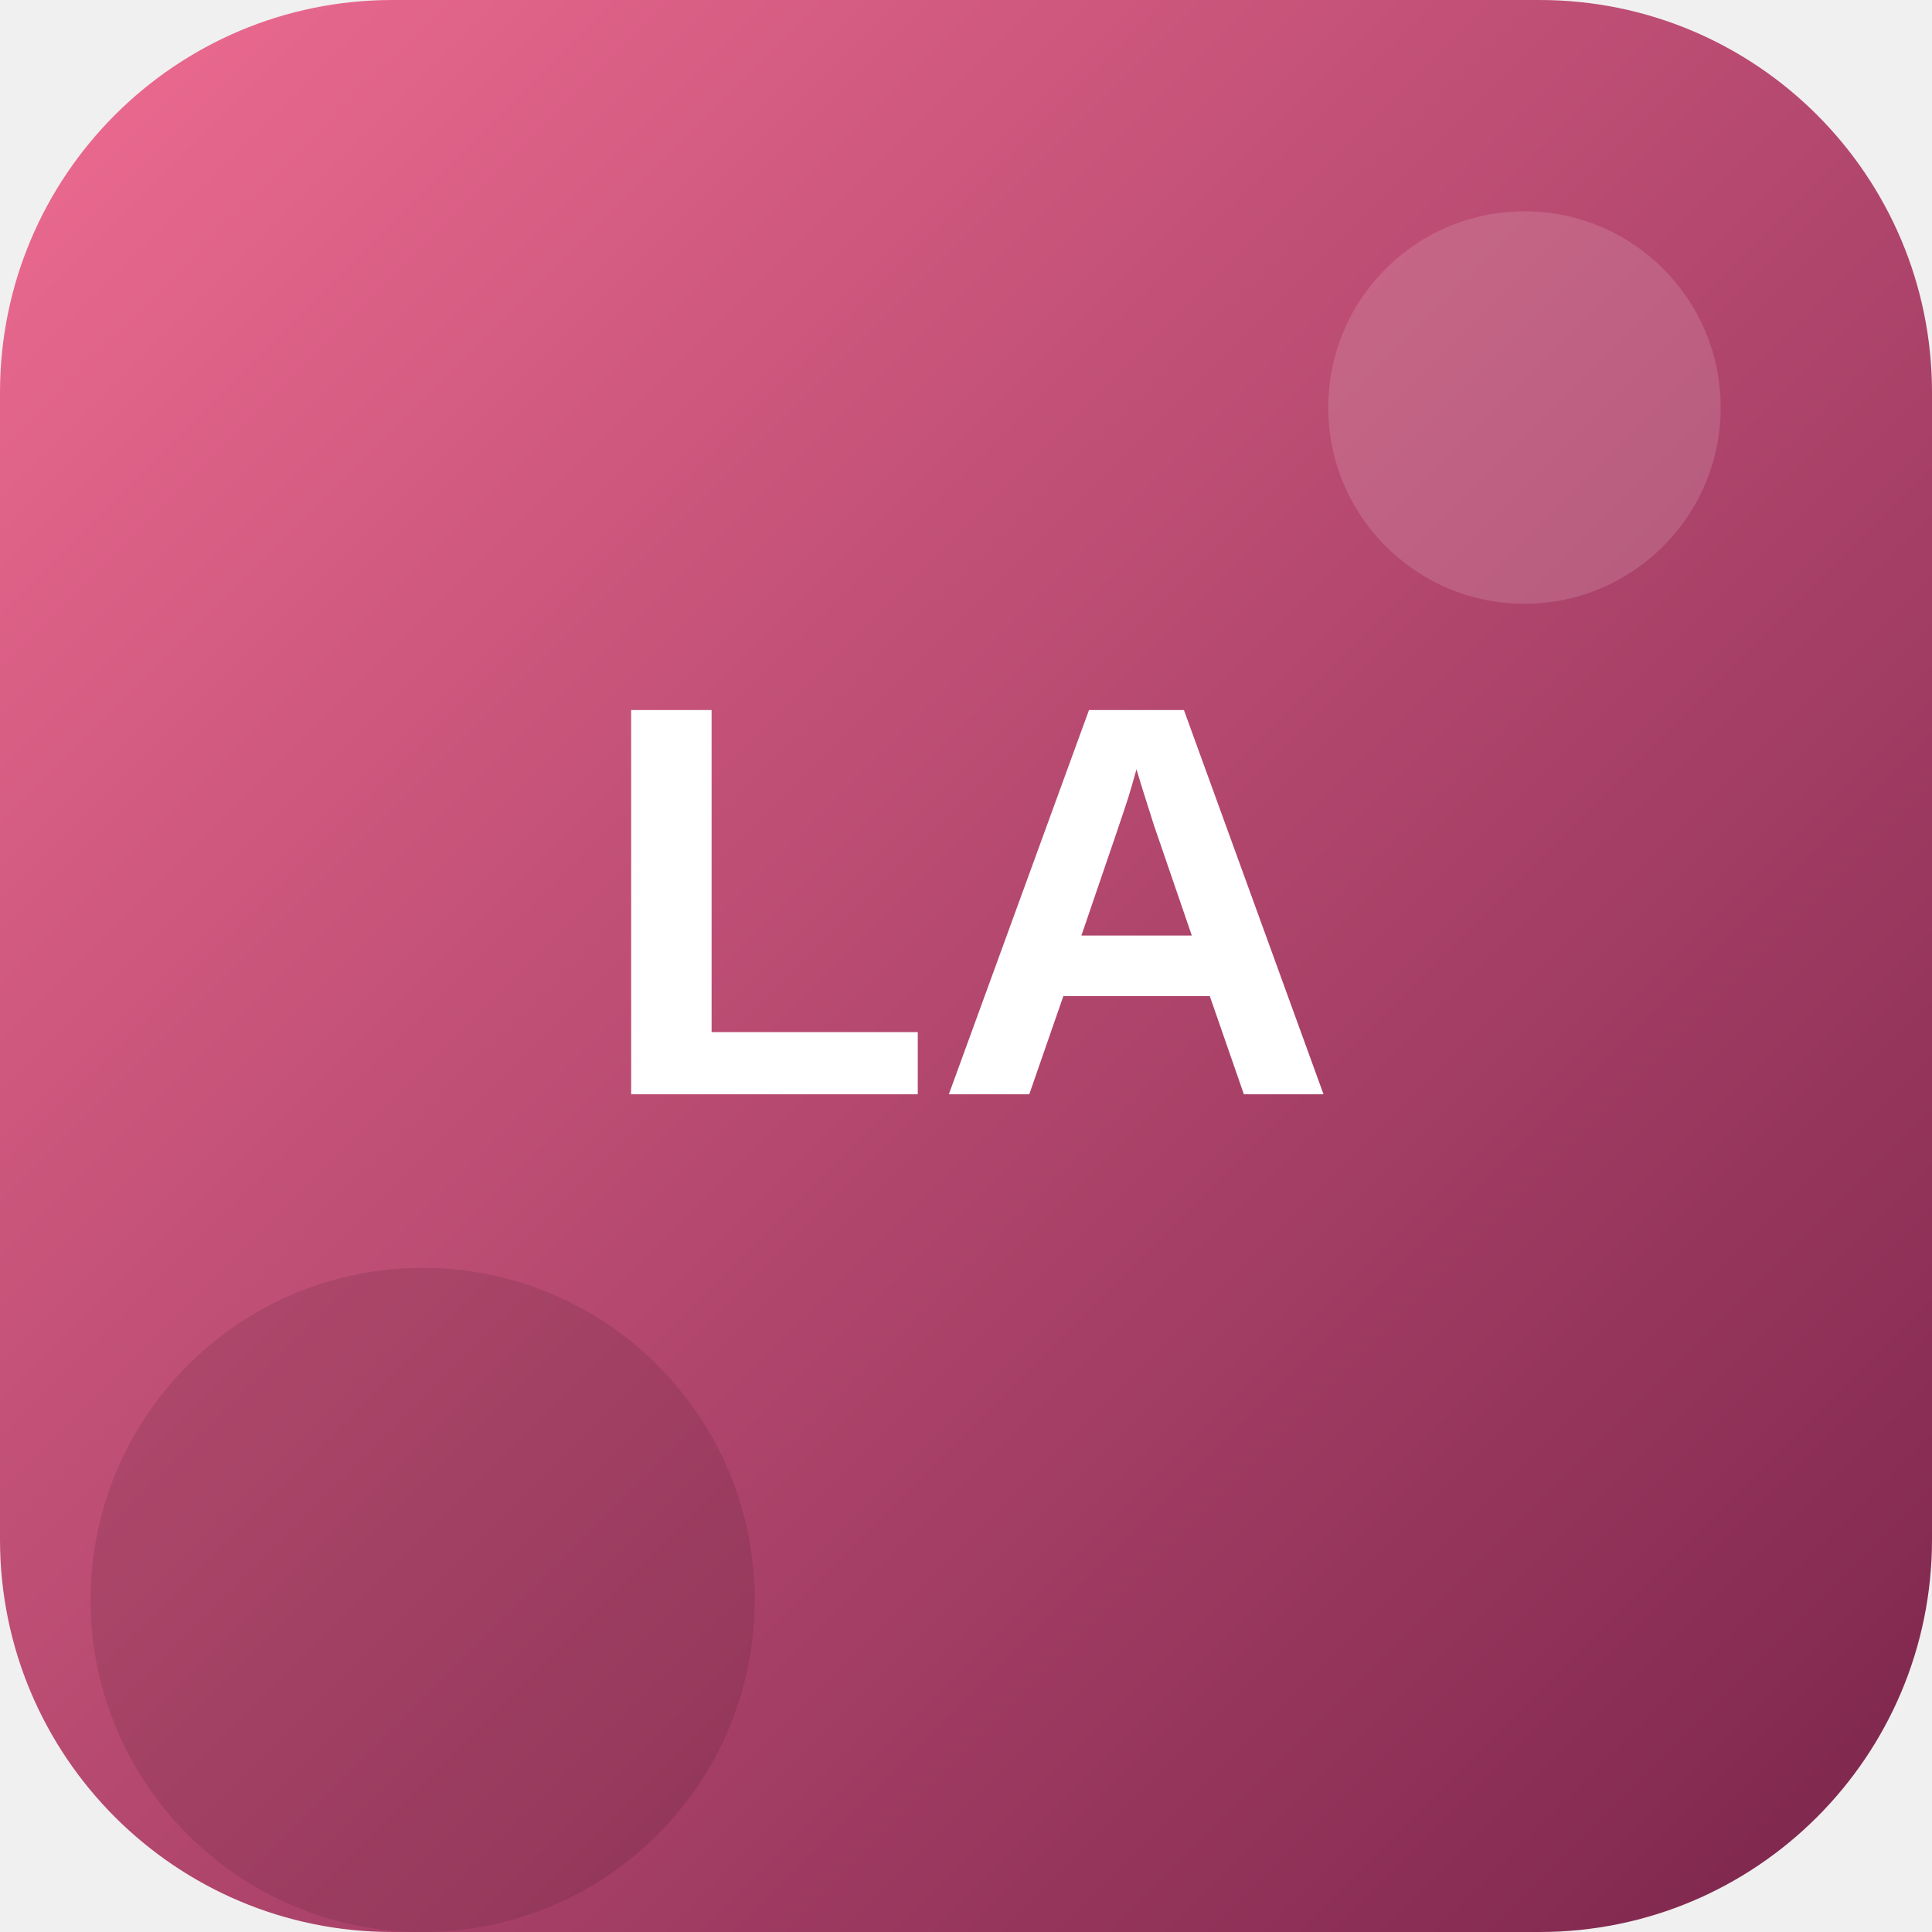
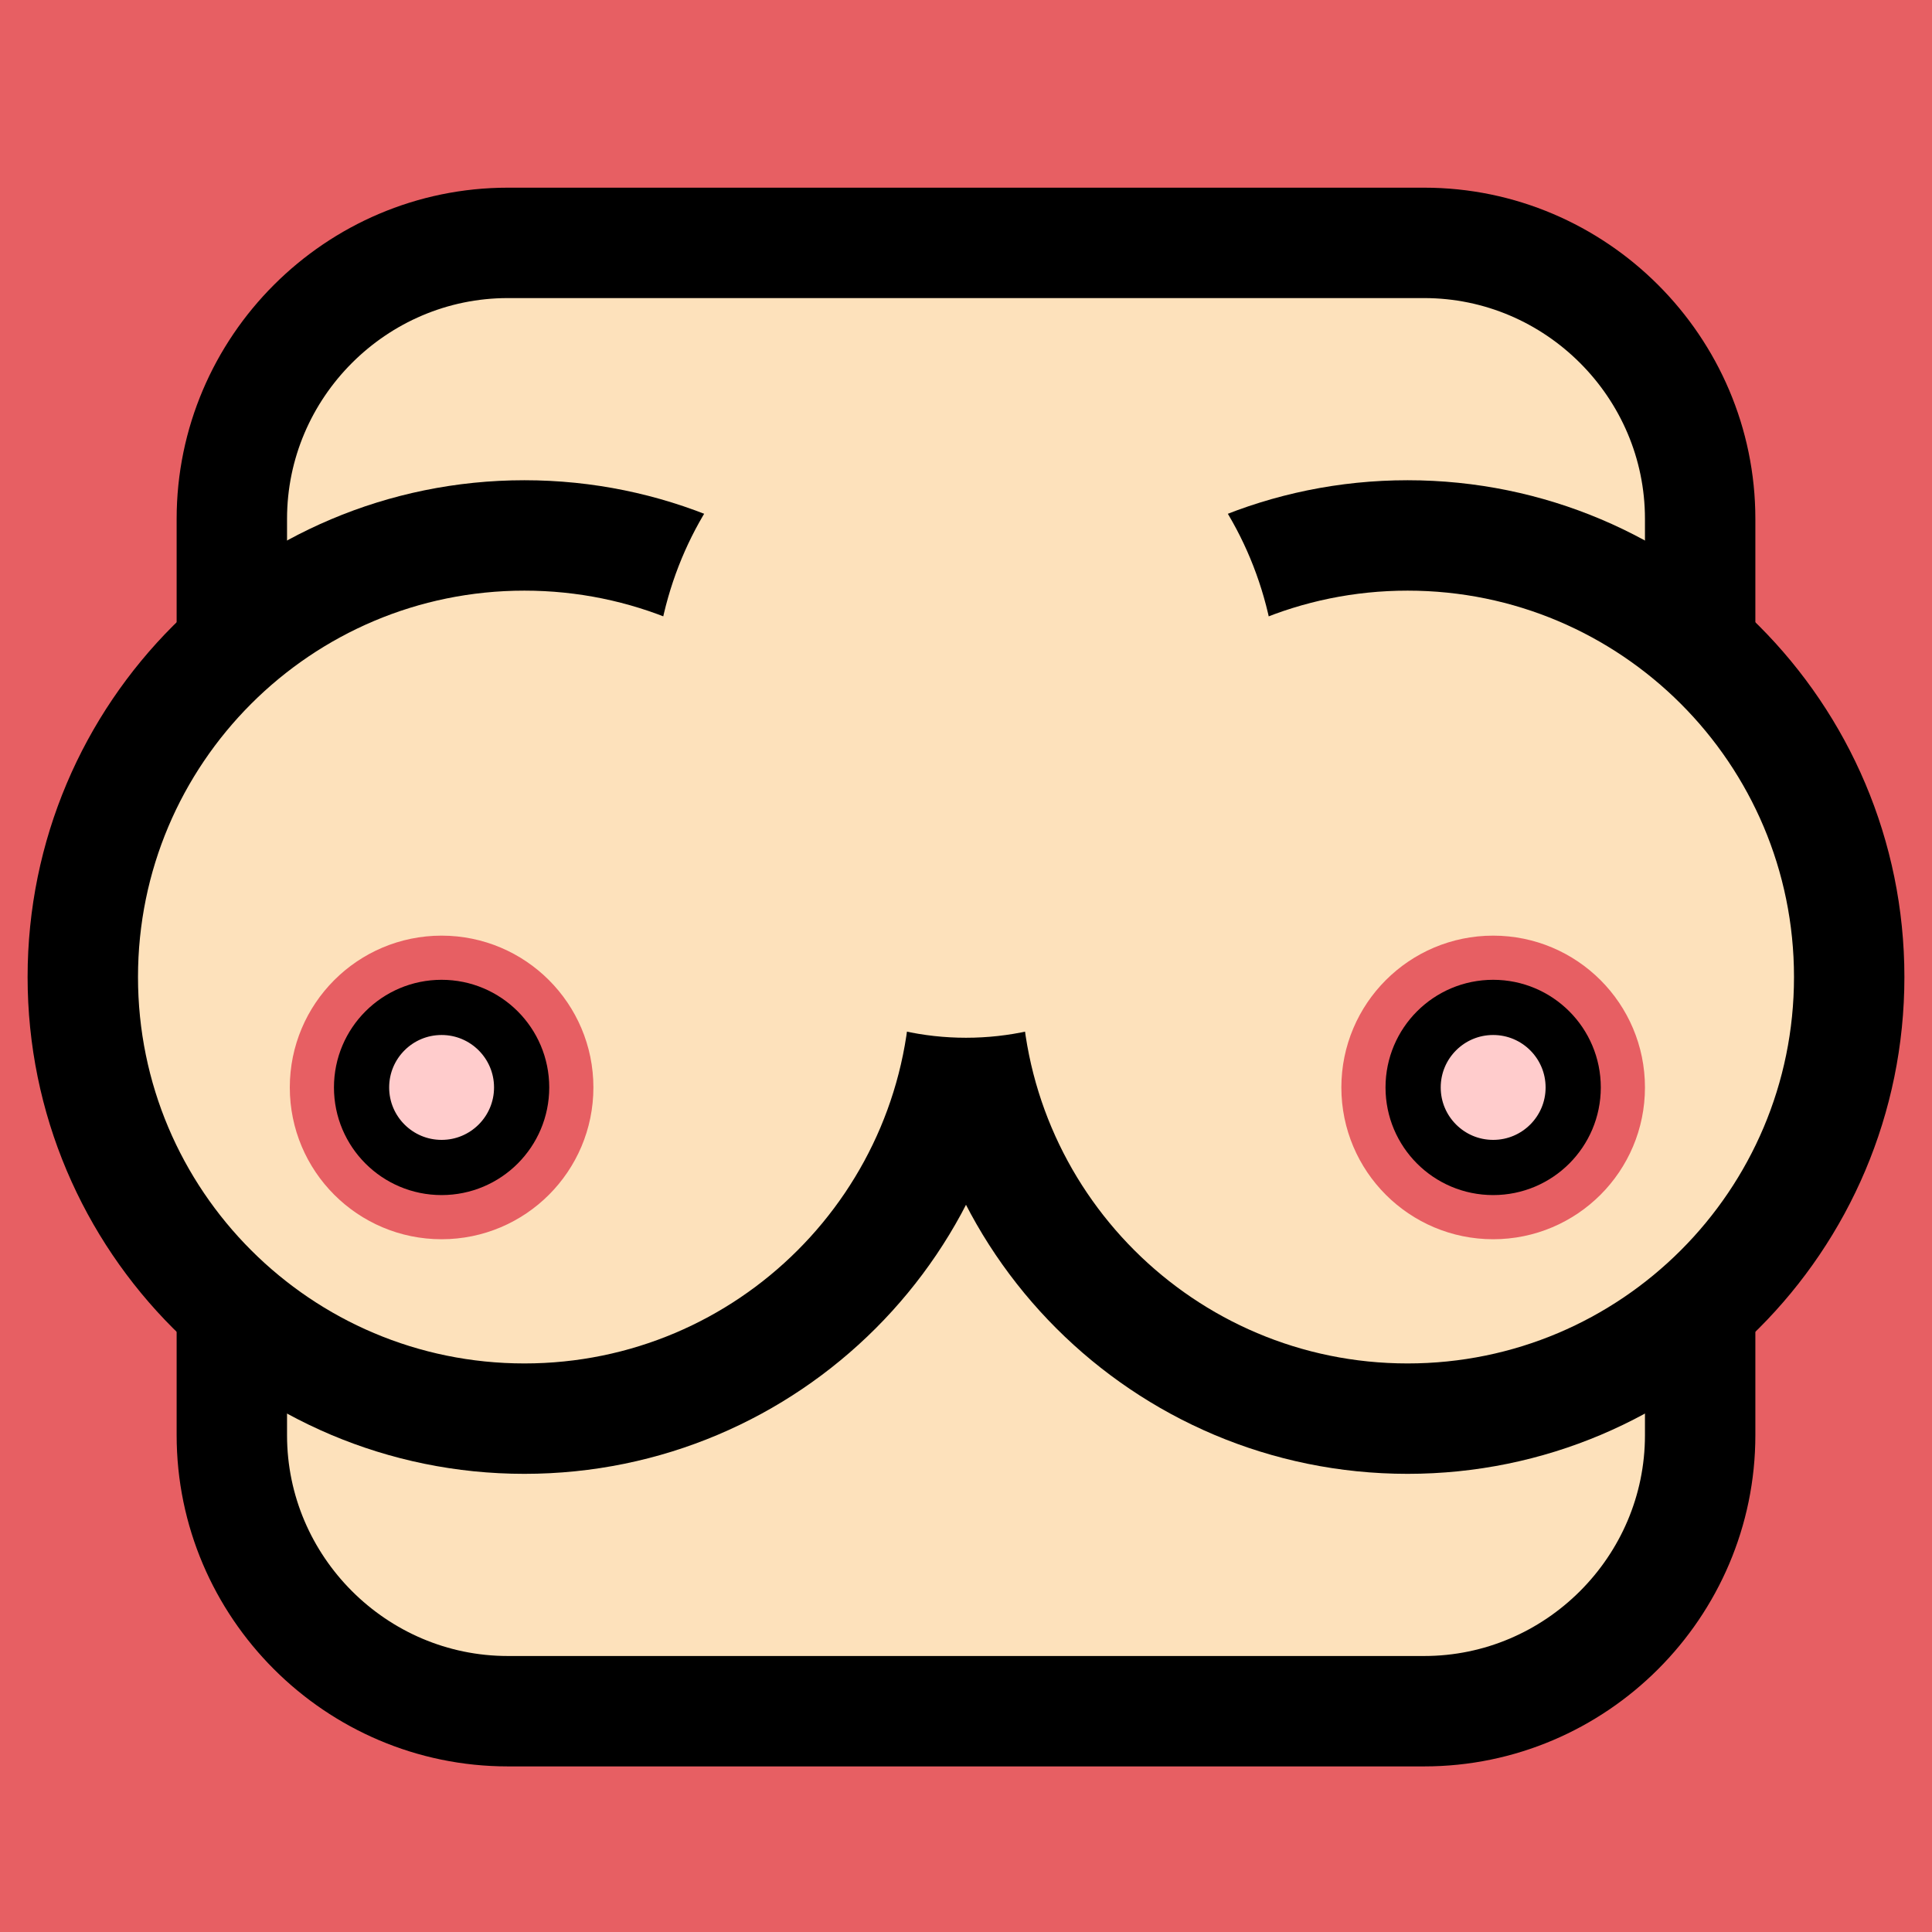
- <svg xmlns="http://www.w3.org/2000/svg" width="512" height="512" viewBox="0 0 512 512" role="img" aria-label="ladybanana">
-   <defs>
-     <linearGradient id="g" x1="0" y1="0" x2="1" y2="1">
-       <stop offset="0" stop-color="#EF6C92" />
-       <stop offset="1" stop-color="#7A244B" />
-     </linearGradient>
-   </defs>
-   <rect width="512" height="512" rx="104" fill="url(#g)" />
-   <circle cx="404" cy="108" r="52" fill="#ffffff" opacity=".14" />
-   <circle cx="112" cy="424" r="88" fill="#000000" opacity=".10" />
-   <text x="256" y="290" text-anchor="middle" font-family="Arial, sans-serif" font-size="148" font-weight="800" fill="#ffffff">LA</text>
+ <svg xmlns="http://www.w3.org/2000/svg" width="512px" height="512px" viewBox="0 0 512 512" version="1.1">
+   <g id="surface1">
+     <rect x="0" y="0" width="512" height="512" style="fill:rgb(90.588%,37.255%,38.824%);fill-opacity:1;stroke:none;" />
+     <path style="fill-rule:nonzero;fill:rgb(99.216%,88.235%,73.333%);fill-opacity:1;stroke-width:4;stroke-linecap:butt;stroke-linejoin:miter;stroke:rgb(0%,0%,0%);stroke-opacity:1;stroke-miterlimit:10;" d="M 51.6 62 L 18.4 62 C 12.9 62 8.4 57.5 8.4 52 L 8.4 18.8 C 8.4 13.3 12.9 8.8 18.4 8.8 L 51.6 8.8 C 57.1 8.8 61.6 13.3 61.6 18.8 L 61.6 52 C 61.6 57.5 57.1 62 51.6 62 Z M 51.6 62 " transform="matrix(7.314286,0,0,7.314286,0,0)" />
+     <path style="fill-rule:nonzero;fill:rgb(99.216%,88.235%,73.333%);fill-opacity:1;stroke-width:4;stroke-linecap:butt;stroke-linejoin:miter;stroke:rgb(0%,0%,0%);stroke-opacity:1;stroke-miterlimit:10;" d="M 35 35.4 C 35 44.237 27.837 51.4 19 51.4 C 10.164 51.4 3 44.237 3 35.4 C 3 26.563 10.164 19.4 19 19.4 C 27.837 19.4 35 26.563 35 35.4 Z M 35 35.4 " transform="matrix(7.314286,0,0,7.314286,0,0)" />
+     <path style="fill-rule:nonzero;fill:rgb(99.216%,88.235%,73.333%);fill-opacity:1;stroke-width:4;stroke-linecap:butt;stroke-linejoin:miter;stroke:rgb(0%,0%,0%);stroke-opacity:1;stroke-miterlimit:10;" d="M 67 35.4 C 67 44.237 59.836 51.4 51 51.4 C 42.163 51.4 35 44.237 35 35.4 C 35 26.563 42.163 19.4 51 19.4 C 59.836 19.4 67 26.563 67 35.4 Z M 67 35.4 " transform="matrix(7.314286,0,0,7.314286,0,0)" />
+     <path style=" stroke:none;fill-rule:nonzero;fill:rgb(99.216%,88.235%,73.333%);fill-opacity:1;" d="M 338.652 185.051 C 338.652 135.363 301.648 95.086 256 95.086 C 210.352 95.086 173.348 135.363 173.348 185.051 C 173.348 234.738 210.352 275.016 256 275.016 C 301.648 275.016 338.652 234.738 338.652 185.051 Z M 338.652 185.051 " />
+     <path style="fill-rule:nonzero;fill:rgb(97.647%,96.863%,96.863%);fill-opacity:1;stroke-width:2;stroke-linecap:butt;stroke-linejoin:miter;stroke:rgb(90.588%,37.255%,38.824%);stroke-opacity:1;stroke-miterlimit:10;" d="M 20.5 39.4 C 20.5 41.885 18.485 43.9 16 43.9 C 13.515 43.9 11.5 41.885 11.5 39.4 C 11.5 36.915 13.515 34.9 16 34.9 C 18.485 34.9 20.5 36.915 20.5 39.4 Z M 20.5 39.4 " transform="matrix(7.314286,0,0,7.314286,0,0)" />
+     <path style="fill-rule:nonzero;fill:rgb(100%,80%,80%);fill-opacity:1;stroke-width:2;stroke-linecap:butt;stroke-linejoin:miter;stroke:rgb(0%,0%,0%);stroke-opacity:1;stroke-miterlimit:10;" d="M 18.9 39.4 C 18.9 41.002 17.601 42.3 16 42.3 C 14.398 42.3 13.1 41.002 13.1 39.4 C 13.1 37.798 14.398 36.5 16 36.5 C 17.601 36.5 18.9 37.798 18.9 39.4 Z M 18.9 39.4 " transform="matrix(7.314286,0,0,7.314286,0,0)" />
+     <path style="fill-rule:nonzero;fill:rgb(97.647%,96.863%,96.863%);fill-opacity:1;stroke-width:2;stroke-linecap:butt;stroke-linejoin:miter;stroke:rgb(90.588%,37.255%,38.824%);stroke-opacity:1;stroke-miterlimit:10;" d="M 58.6 39.4 C 58.6 41.885 56.586 43.9 54.1 43.9 C 51.615 43.9 49.6 41.885 49.6 39.4 C 49.6 36.915 51.615 34.9 54.1 34.9 C 56.586 34.9 58.6 36.915 58.6 39.4 Z M 58.6 39.4 " transform="matrix(7.314286,0,0,7.314286,0,0)" />
+     <path style="fill-rule:nonzero;fill:rgb(100%,80%,80%);fill-opacity:1;stroke-width:2;stroke-linecap:butt;stroke-linejoin:miter;stroke:rgb(0%,0%,0%);stroke-opacity:1;stroke-miterlimit:10;" d="M 57 39.4 C 57 41.002 55.702 42.3 54.1 42.3 C 52.498 42.3 51.2 41.002 51.2 39.4 C 51.2 37.798 52.498 36.5 54.1 36.5 C 55.702 36.5 57 37.798 57 39.4 Z M 57 39.4 " transform="matrix(7.314286,0,0,7.314286,0,0)" />
+   </g>
</svg>
